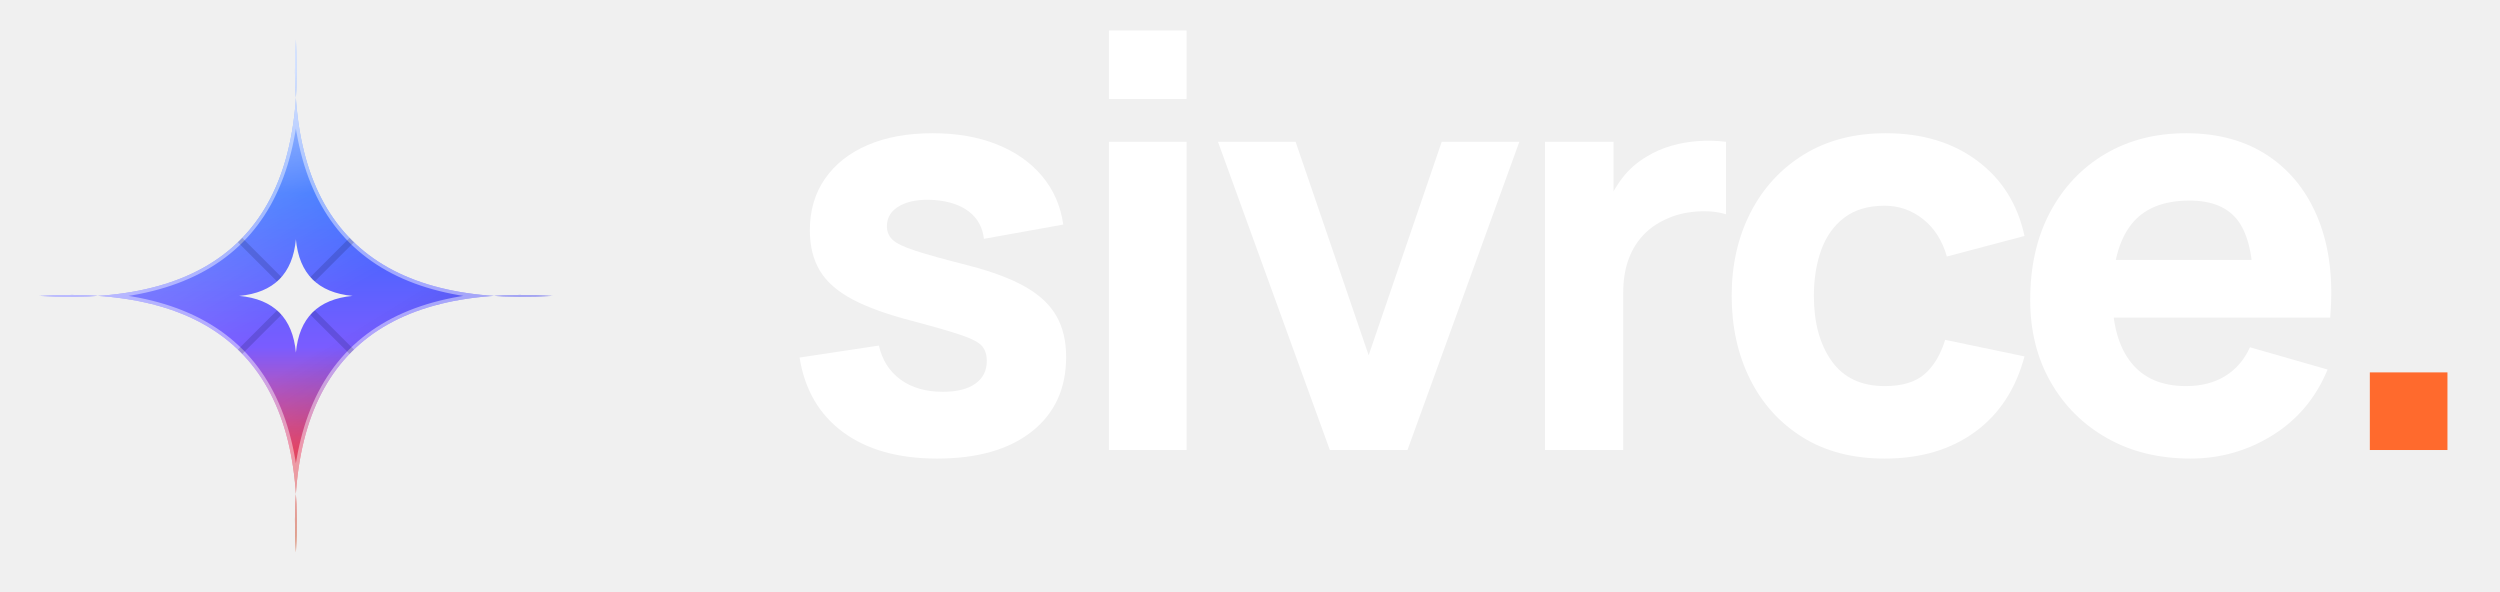
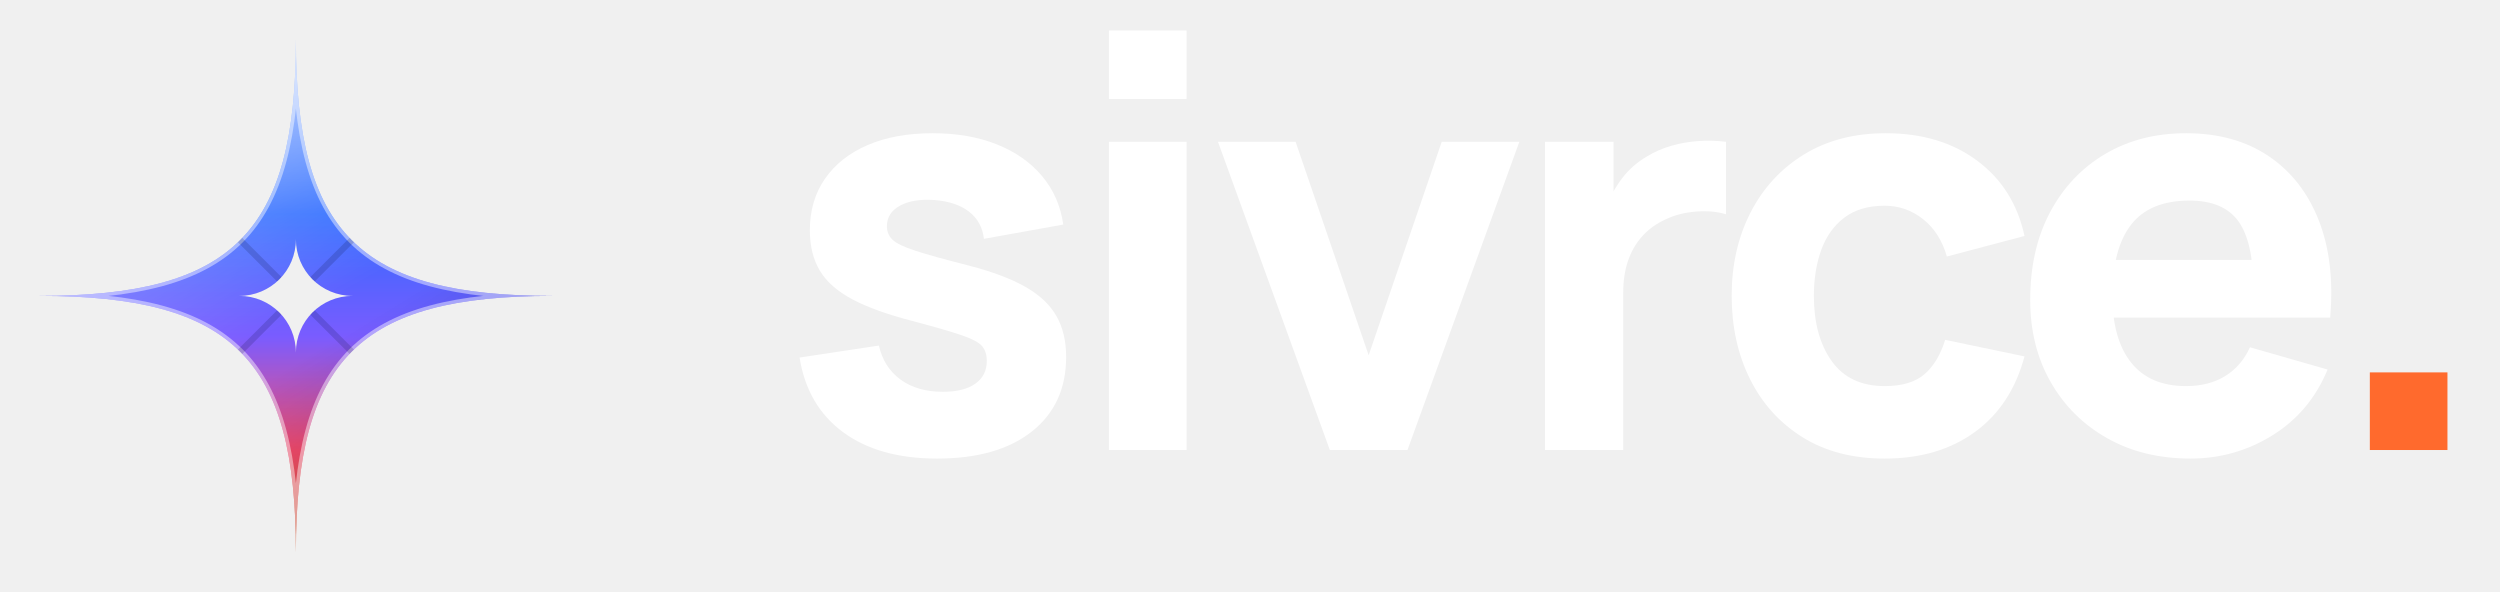
<svg xmlns="http://www.w3.org/2000/svg" viewBox="0 0 202.77 48">
  <defs>
    <linearGradient id="gAmaster" x1="24" y1="3.20" x2="24" y2="44.80" gradientUnits="userSpaceOnUse">
      <stop offset="0.0" stop-color="#8FB4FF" />
-       <stop offset="0.3" stop-color="#2E6BFF" />
-       <stop offset="0.6" stop-color="#7A5CFF" />
+       <stop offset="0.34" stop-color="#2E6BFF" />
+       <stop offset="0.58" stop-color="#7A5CFF" />
      <stop offset="0.8" stop-color="#FF4D6D" />
      <stop offset="1.0" stop-color="#FF6A2D" />
    </linearGradient>
    <clipPath id="clipAmaster">
-       <path d="M24.00 3.20Q22.65 25.35 44.80 24.00Q22.65 22.65 24.00 44.80Q25.35 22.65 3.20 24.00Q25.35 25.35 24.00 3.20ZM24.00 19.40Q24.39 23.61 28.60 24.00Q24.39 24.39 24.00 28.60Q23.61 24.39 19.40 24.00Q23.61 23.61 24.00 19.40Z" clip-rule="evenodd" />
+       <path d="M24.00 3.20C24.00 18.87 29.13 24.00 44.80 24.00C29.13 24.00 24.00 29.13 24.00 44.80C24.00 29.13 18.87 24.00 3.20 24.00C18.87 24.00 24.00 18.87 24.00 3.20ZM24.00 19.40C24.00 21.95 26.05 24.00 28.60 24.00C26.05 24.00 24.00 26.05 24.00 28.60C24.00 26.05 21.95 24.00 19.40 24.00C21.95 24.00 24.00 21.95 24.00 19.40Z" clip-rule="evenodd" />
    </clipPath>
    <linearGradient id="sheenmaster" x1="14" y1="4" x2="34" y2="40" gradientUnits="userSpaceOnUse">
      <stop offset="0" stop-color="#fff" stop-opacity=".55" />
      <stop offset=".38" stop-color="#fff" stop-opacity=".16" />
      <stop offset=".58" stop-color="#fff" stop-opacity="0" />
    </linearGradient>
    <linearGradient id="shademaster" x1="36" y1="40" x2="20" y2="14" gradientUnits="userSpaceOnUse">
      <stop offset="0" stop-color="#050B26" stop-opacity=".30" />
      <stop offset=".5" stop-color="#050B26" stop-opacity="0" />
    </linearGradient>
  </defs>
-   <path d="M24.00 3.20Q22.65 25.35 44.80 24.00Q22.65 22.65 24.00 44.80Q25.35 22.65 3.20 24.00Q25.35 25.35 24.00 3.20ZM24.00 19.40Q24.39 23.61 28.60 24.00Q24.39 24.39 24.00 28.60Q23.61 24.39 19.40 24.00Q23.61 23.61 24.00 19.40Z" fill="url(#gAmaster)" fill-rule="evenodd" />
+   <path d="M24.00 3.20C24.00 18.87 29.13 24.00 44.80 24.00C29.13 24.00 24.00 29.13 24.00 44.80C24.00 29.13 18.87 24.00 3.20 24.00C18.87 24.00 24.00 18.87 24.00 3.20ZM24.00 19.40C24.00 21.95 26.05 24.00 28.60 24.00C26.05 24.00 24.00 26.05 24.00 28.60C24.00 26.05 21.95 24.00 19.40 24.00C21.95 24.00 24.00 21.95 24.00 19.40Z" fill="url(#gAmaster)" fill-rule="evenodd" />
  <g clip-path="url(#clipAmaster)">
    <rect width="48" height="48" fill="url(#sheenmaster)" />
    <rect width="48" height="48" fill="url(#shademaster)" />
-     <path d="M24.00 3.20Q22.65 25.35 44.80 24.00Q22.65 22.65 24.00 44.80Q25.35 22.65 3.20 24.00Q25.35 25.35 24.00 3.20Z" fill="none" stroke="#fff" stroke-opacity=".45" stroke-width=".55" />
+     <path d="M24.00 3.20C24.00 18.87 29.13 24.00 44.80 24.00C29.13 24.00 24.00 29.13 24.00 44.80C24.00 29.13 18.87 24.00 3.20 24.00C18.87 24.00 24.00 18.87 24.00 3.20Z" fill="none" stroke="#fff" stroke-opacity=".45" stroke-width=".55" />
  </g>
  <g clip-path="url(#clipAmaster)">
    <line x1="25.13" y1="25.13" x2="28.67" y2="28.67" stroke="#050B26" stroke-opacity=".16" stroke-width=".5" stroke-linecap="round" />
    <line x1="22.87" y1="25.13" x2="19.33" y2="28.67" stroke="#050B26" stroke-opacity=".16" stroke-width=".5" stroke-linecap="round" />
    <line x1="22.87" y1="22.87" x2="19.33" y2="19.33" stroke="#050B26" stroke-opacity=".16" stroke-width=".5" stroke-linecap="round" />
    <line x1="25.13" y1="22.87" x2="28.67" y2="19.33" stroke="#050B26" stroke-opacity=".16" stroke-width=".5" stroke-linecap="round" />
  </g>
  <g transform="translate(63.000 36.500) scale(0.023148)">
    <path d="M562.0 30Q358.0 30 232.5 -62.5Q107.0 -155 80.0 -324L358.0 -366Q375.0 -290 433.5 -247.0Q492.0 -204 582.0 -204Q656.0 -204 696.0 -232.5Q736.0 -261 736.0 -312Q736.0 -344 720.0 -363.5Q704.0 -383 648.5 -402.0Q593.0 -421 476.0 -452Q344.0 -486 265.0 -528.0Q186.0 -570 151.0 -628.5Q116.0 -687 116.0 -770Q116.0 -874 169.0 -950.5Q222.0 -1027 318.5 -1068.5Q415.0 -1110 546.0 -1110Q673.0 -1110 771.0 -1071.0Q869.0 -1032 929.5 -960.0Q990.0 -888 1004.0 -790L726.0 -740Q719.0 -800 674.0 -835.0Q629.0 -870 552.0 -876Q477.0 -881 431.5 -856.0Q386.0 -831 386.0 -784Q386.0 -756 405.5 -737.0Q425.0 -718 486.5 -698.0Q548.0 -678 674.0 -646Q797.0 -614 871.5 -571.5Q946.0 -529 980.0 -469.5Q1014.0 -410 1014.0 -326Q1014.0 -160 894.0 -65.0Q774.0 30 562.0 30Z" fill="#FFFFFF" />
    <path d="M1164.0 -1230V-1470H1436.0V-1230ZM1164.0 0V-1080H1436.0V0Z" fill="#FFFFFF" />
    <path d="M1938.0 0 1546.0 -1080H1818.0L2074.0 -332L2330.0 -1080H2602.0L2210.0 0Z" fill="#FFFFFF" />
    <path d="M2692.0 0V-1080H2932.0V-816L2906.0 -850Q2927.0 -906 2962.0 -952.0Q2997.0 -998 3048.0 -1028Q3087.0 -1052 3133.0 -1065.5Q3179.0 -1079 3228.0 -1082.5Q3277.0 -1086 3326.0 -1080V-826Q3281.0 -840 3221.5 -835.5Q3162.0 -831 3114.0 -808Q3066.0 -786 3033.0 -749.5Q3000.0 -713 2983.0 -663.5Q2966.0 -614 2966.0 -552V0Z" fill="#FFFFFF" />
    <path d="M3882.0 30Q3714.0 30 3594.0 -45.0Q3474.0 -120 3410.0 -249.0Q3346.0 -378 3346.0 -540Q3346.0 -704 3412.5 -833.0Q3479.0 -962 3600.0 -1036.0Q3721.0 -1110 3886.0 -1110Q4077.0 -1110 4206.5 -1013.5Q4336.0 -917 4372.0 -750L4100.0 -678Q4076.0 -762 4016.5 -809.0Q3957.0 -856 3882.0 -856Q3796.0 -856 3741.0 -814.5Q3686.0 -773 3660.0 -701.5Q3634.0 -630 3634.0 -540Q3634.0 -399 3696.5 -311.5Q3759.0 -224 3882.0 -224Q3974.0 -224 4022.0 -266.0Q4070.0 -308 4094.0 -386L4372.0 -328Q4326.0 -156 4198.0 -63.0Q4070.0 30 3882.0 30Z" fill="#FFFFFF" />
    <path d="M4954.0 30Q4788.0 30 4661.5 -41.5Q4535.0 -113 4463.5 -238.5Q4392.0 -364 4392.0 -526Q4392.0 -703 4462.0 -834.0Q4532.0 -965 4655.0 -1037.5Q4778.0 -1110 4938.0 -1110Q5108.0 -1110 5227.0 -1030.0Q5346.0 -950 5403.0 -805.0Q5460.0 -660 5443.0 -464H5174.0V-564Q5174.0 -729 5121.5 -801.5Q5069.0 -874 4950.0 -874Q4811.0 -874 4745.5 -789.5Q4680.0 -705 4680.0 -540Q4680.0 -389 4745.5 -306.5Q4811.0 -224 4938.0 -224Q5018.0 -224 5075.0 -259.0Q5132.0 -294 5162.0 -360L5434.0 -282Q5373.0 -134 5241.5 -52.0Q5110.0 30 4954.0 30ZM4596.0 -464V-666H5312.0V-464Z" fill="#FFFFFF" />
    <path d="M5582.0 0V-272H5854.0V0Z" fill="#FF6A2D" />
  </g>
</svg>
